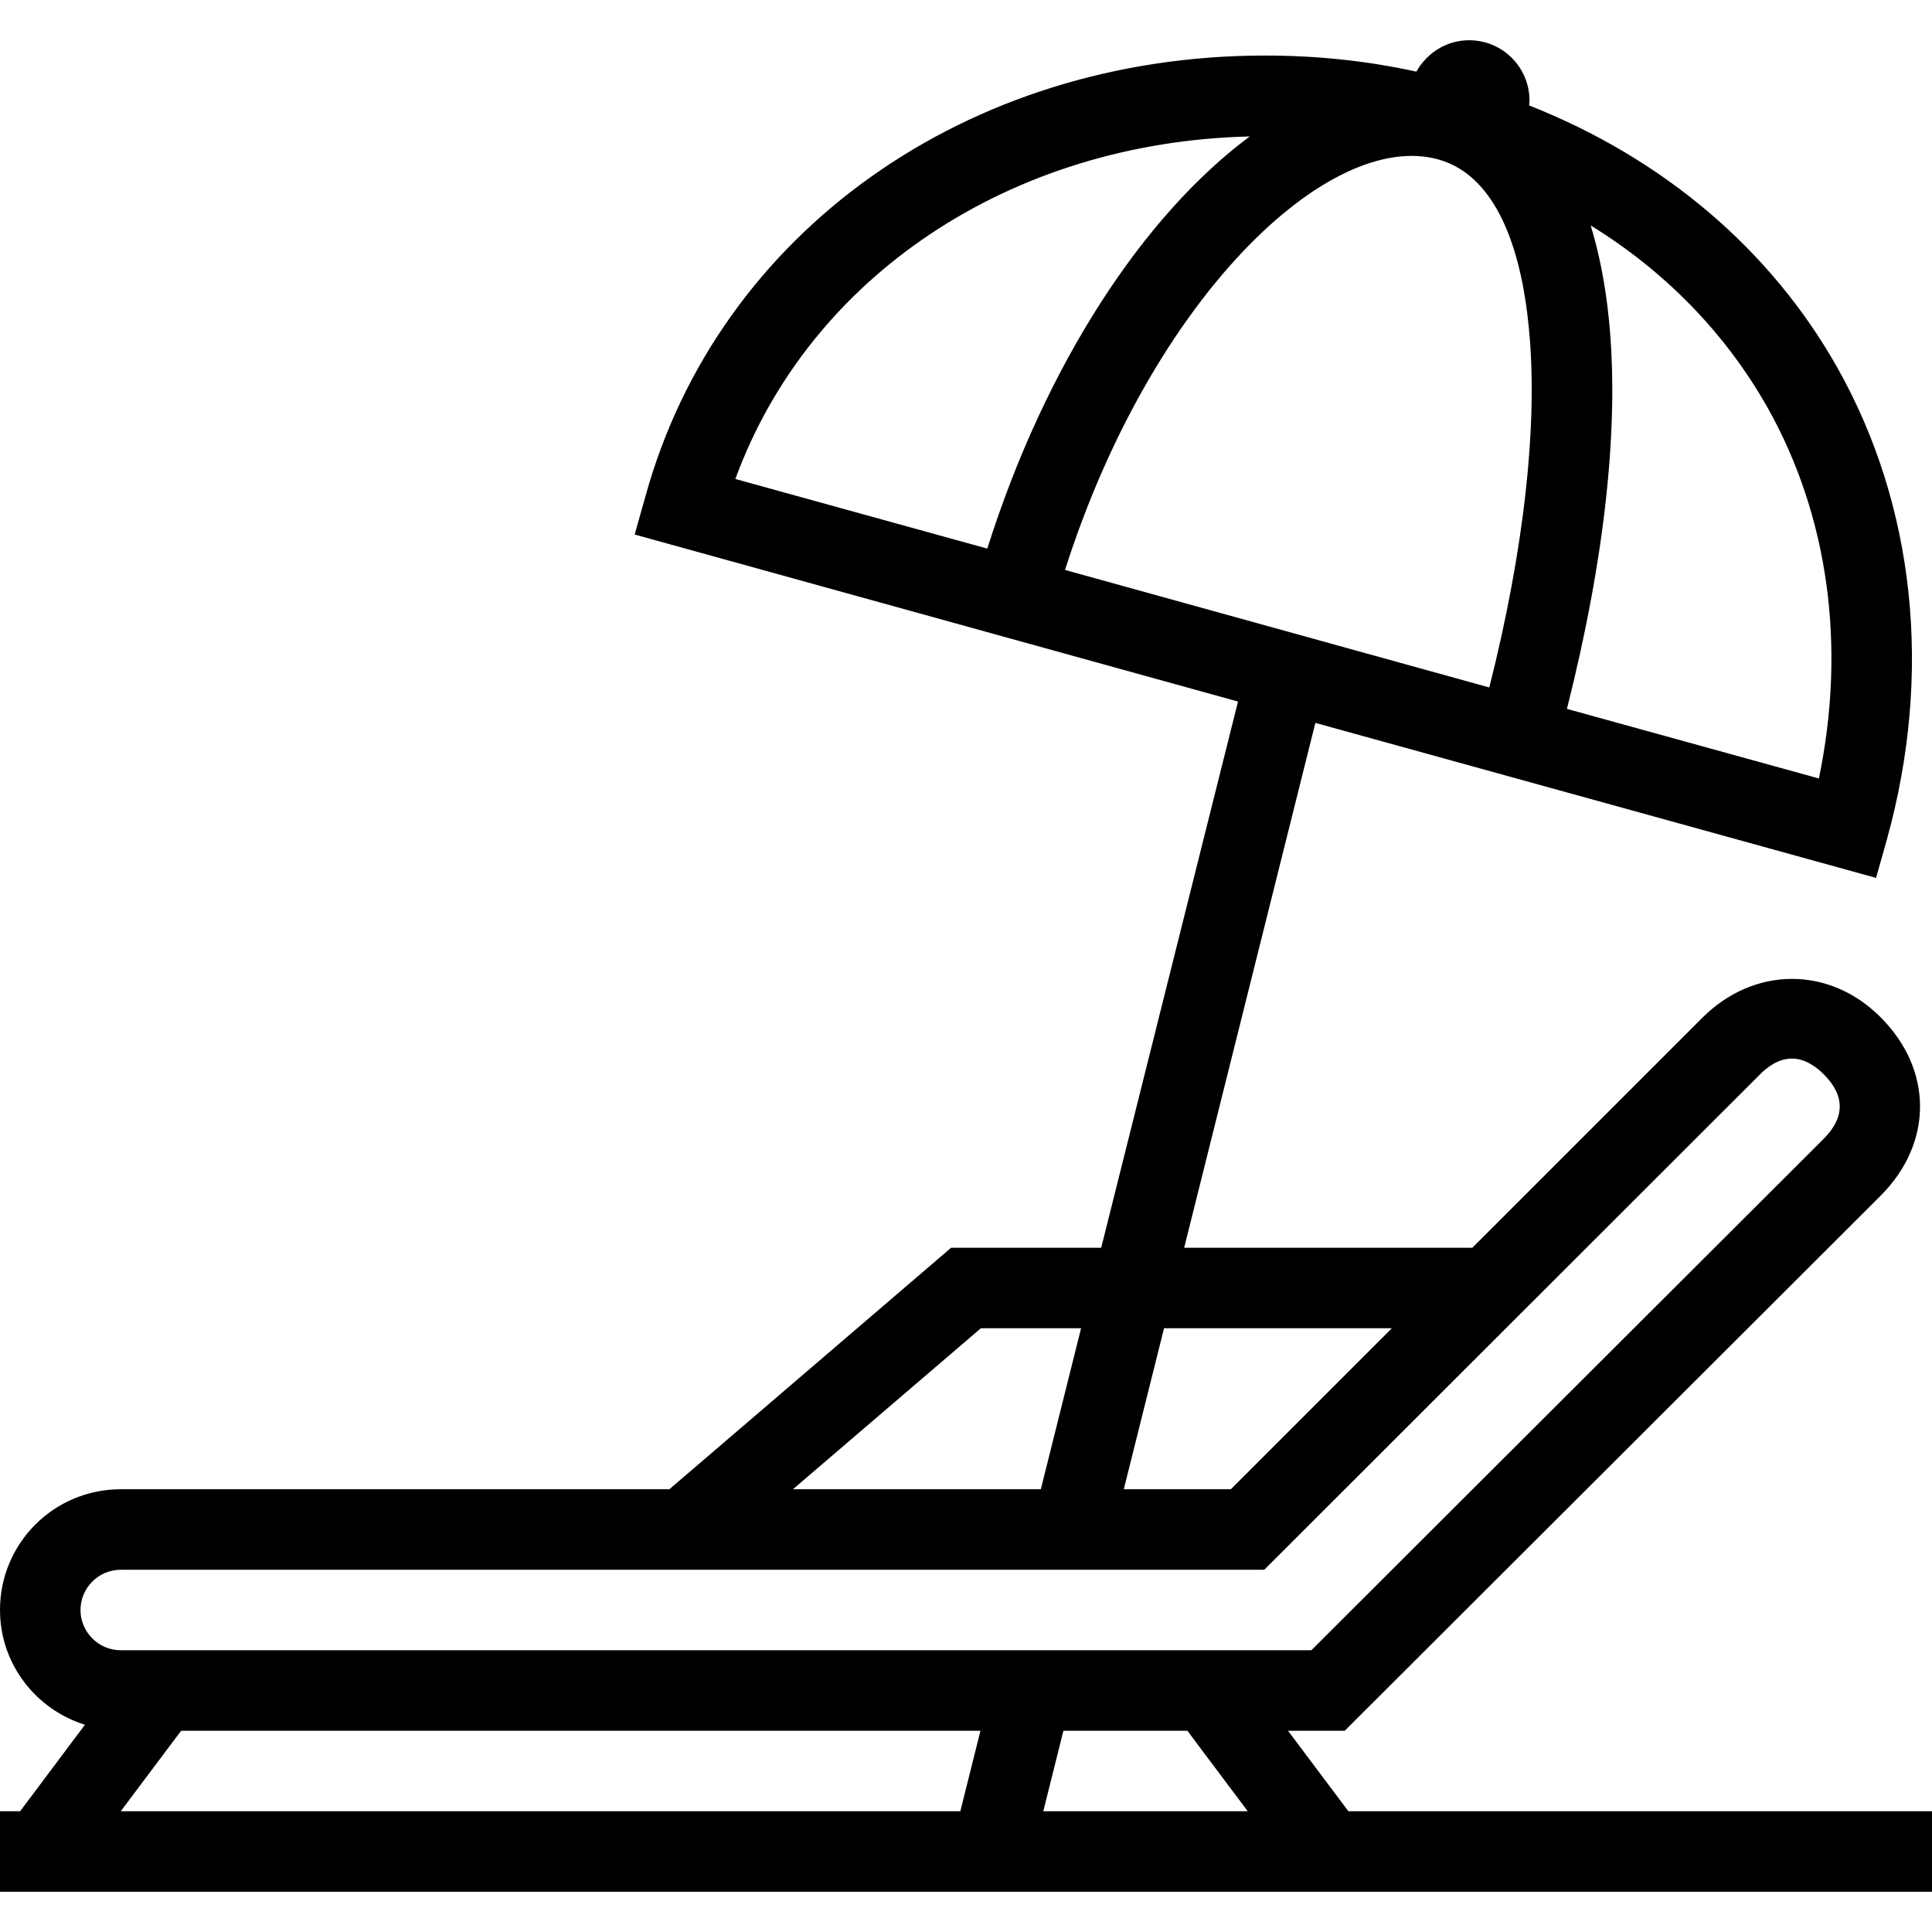
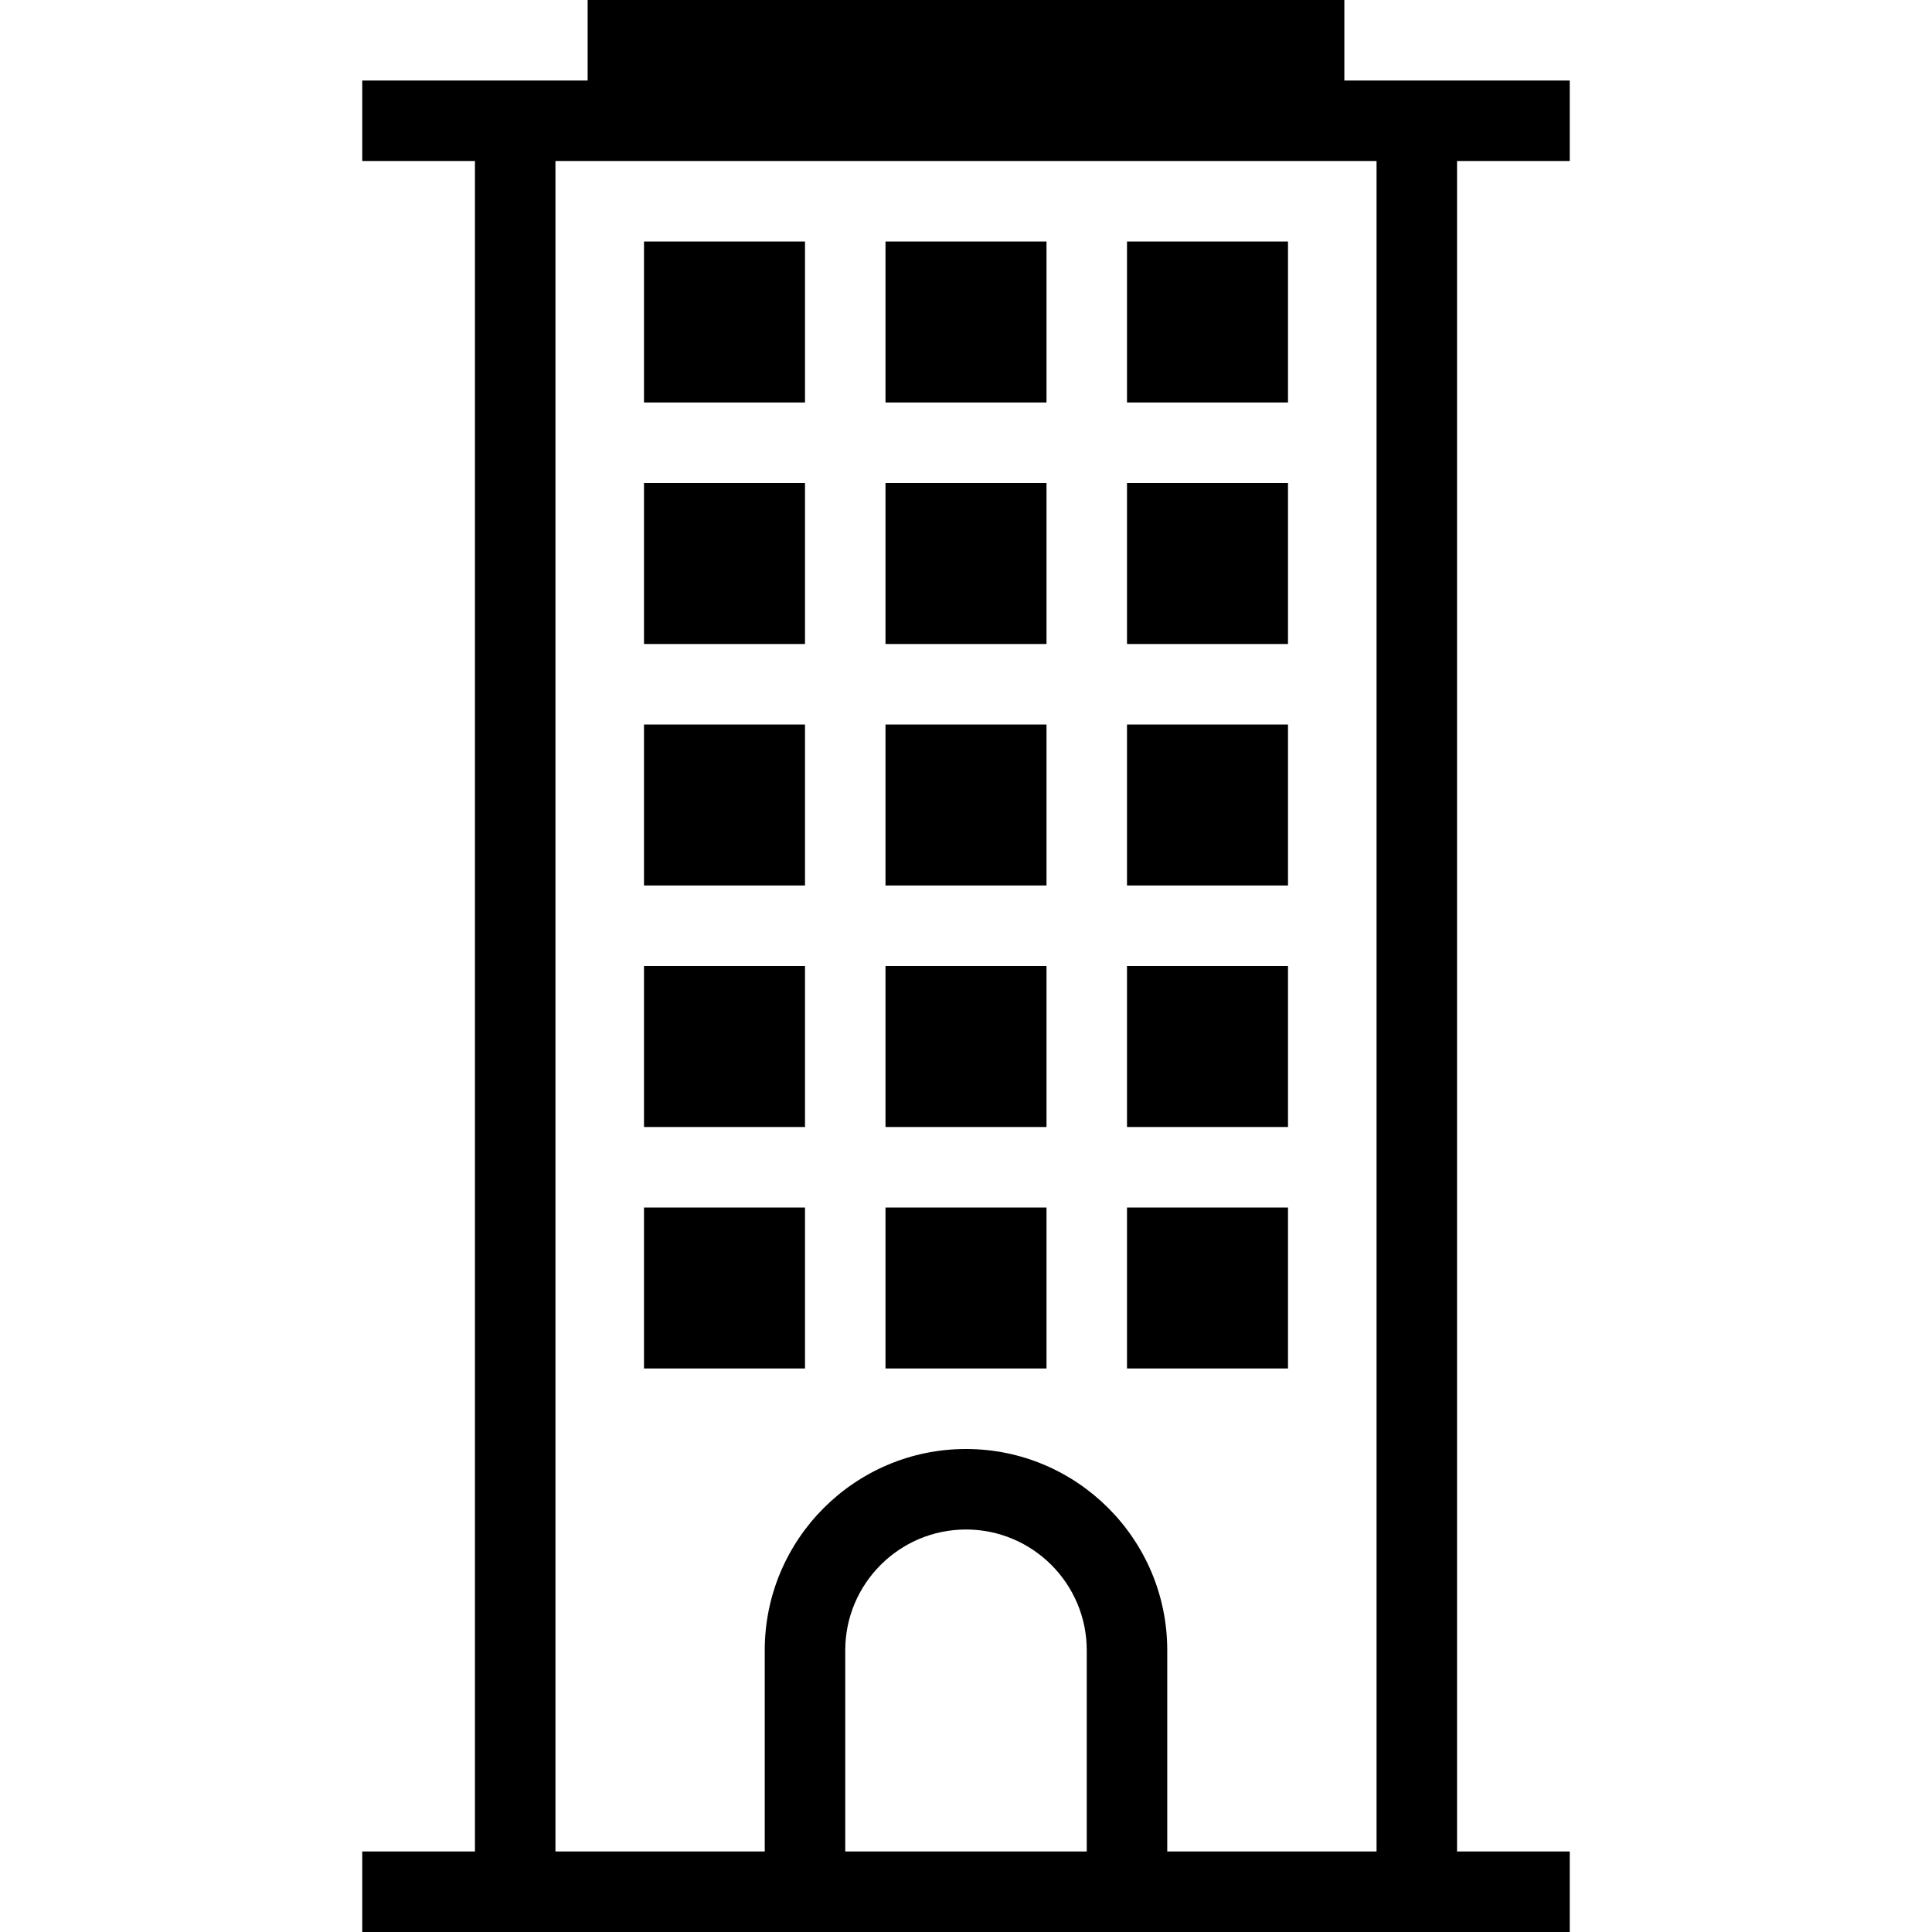
<svg xmlns="http://www.w3.org/2000/svg" xmlns:xlink="http://www.w3.org/1999/xlink" viewBox="0 0 48 48">
  <defs>
-     <path fill="#000000" id="i-467" d="M33.5,45L32,43h1.41l13.311-13.29c1.309-1.31,1.309-3.13,0-4.439C45.45,24,43.58,24,42.29,25.29L36.58,31h-7.16l3.26-13.04 l13.93,3.851l0.271-0.96c1.14-4.12,0.7-8.28-1.229-11.71c-1.66-2.95-4.34-5.21-7.66-6.521C37.99,2.58,38,2.54,38,2.5 C38,1.67,37.33,1,36.5,1c-0.57,0-1.05,0.32-1.311,0.78c-1.229-0.271-2.489-0.4-3.76-0.4c-7.4,0-13.58,4.391-15.39,10.94l-0.271,0.96 l14.99,4.15L27.359,31H23.63l-7,6H3c-1.66,0-3,1.34-3,3c0,1.34,0.89,2.47,2.11,2.851L0.5,45H0v2h48v-2H33.5z M39.971,7.92 c-0.091-0.899-0.25-1.66-0.451-2.319c1.851,1.14,3.351,2.68,4.391,4.52c1.52,2.7,1.96,5.94,1.279,9.22l-6.26-1.729 C39.87,13.891,40.24,10.561,39.971,7.92z M18.27,11.9c1.84-5.03,6.83-8.37,12.78-8.51C28.42,5.34,25.98,9.04,24.529,13.63 L18.27,11.9z M26.46,14.16c2.16-6.77,6.56-10.95,9.271-10.2c1.56,0.431,2.09,2.5,2.25,4.16c0.24,2.36-0.11,5.521-0.98,8.96 L26.46,14.16z M28.92,33h5.66l-4,4h-2.66L28.92,33z M24.37,33h2.489l-1,4H19.7L24.37,33z M2,40c0-0.55,0.45-1,1-1h28.41l12.3-12.29 c0.181-0.189,0.47-0.41,0.81-0.41c0.33,0,0.61,0.21,0.791,0.391c0.529,0.529,0.529,1.069,0,1.6L32.58,41H3C2.45,41,2,40.55,2,40z M23.859,45H3l1.5-2h19.859L23.859,45z M25.92,45l0.5-2h3.08l1.5,2H25.92z" />
+     <path fill="#000000" id="i-414" d="M26,22h-4v-4h4V22z M26,12h-4v4h4V12z M32,30h-4v4h4V30z M32,12h-4v4h4V12z M32,24h-4v4h4V24z M32,6h-4v4h4V6z M32,18h-4v4 h4V18z M26,6h-4v4h4V6z M20,18h-4v4h4V18z M20,30h-4v4h4V30z M20,24h-4v4h4V24z M36.2,4v42H39v2h-2.8H29H19h-7.2H9v-2h2.8V4H9V2h2.8 h2.8V0H33.4v2h2.8H39v2H36.2z M27,41c0-1.654-1.346-3-3-3s-3,1.346-3,3v5h6V41z M34.2,4H13.8v42H19v-5c0-2.758,2.243-5,5-5 s5,2.242,5,5v5h5.2V4z M26,30h-4v4h4V30z M26,24h-4v4h4V24z M20,12h-4v4h4V12z M20,6h-4v4h4V6z" />
  </defs>
-   <use x="0" y="0" xlink:href="#i-467" />
+   <use x="0" y="0" xlink:href="#i-414" />
</svg>
